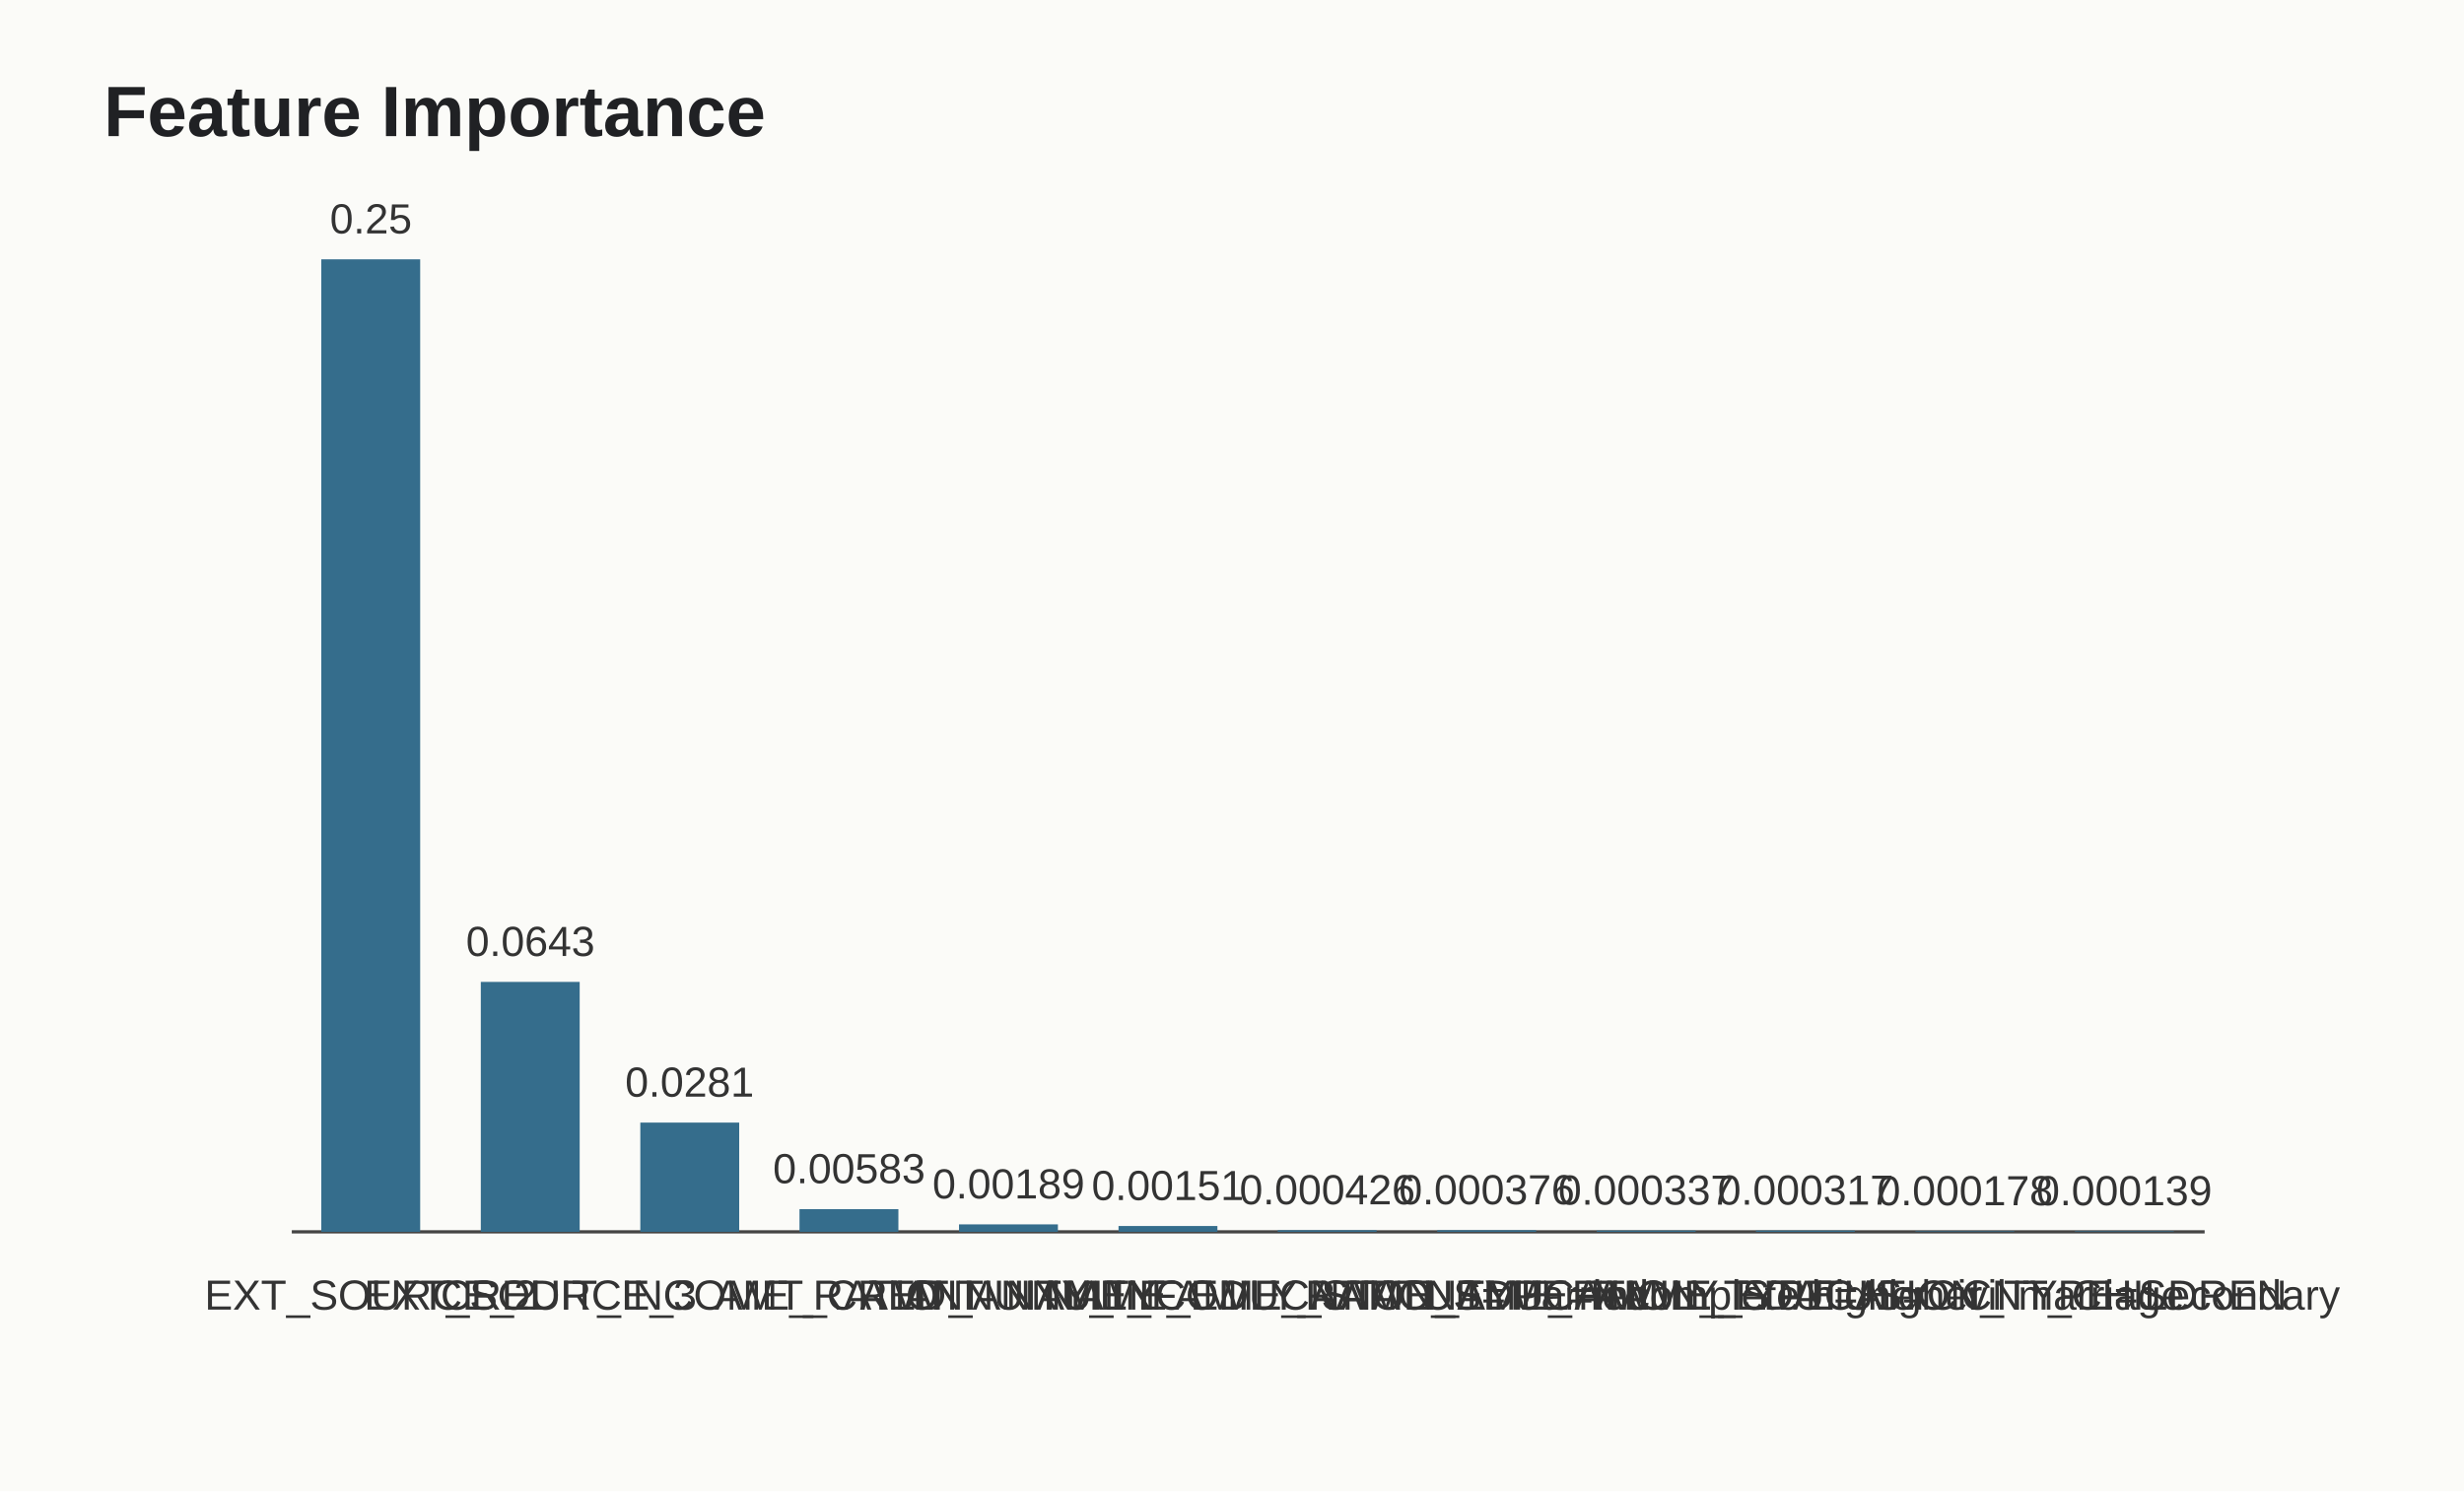
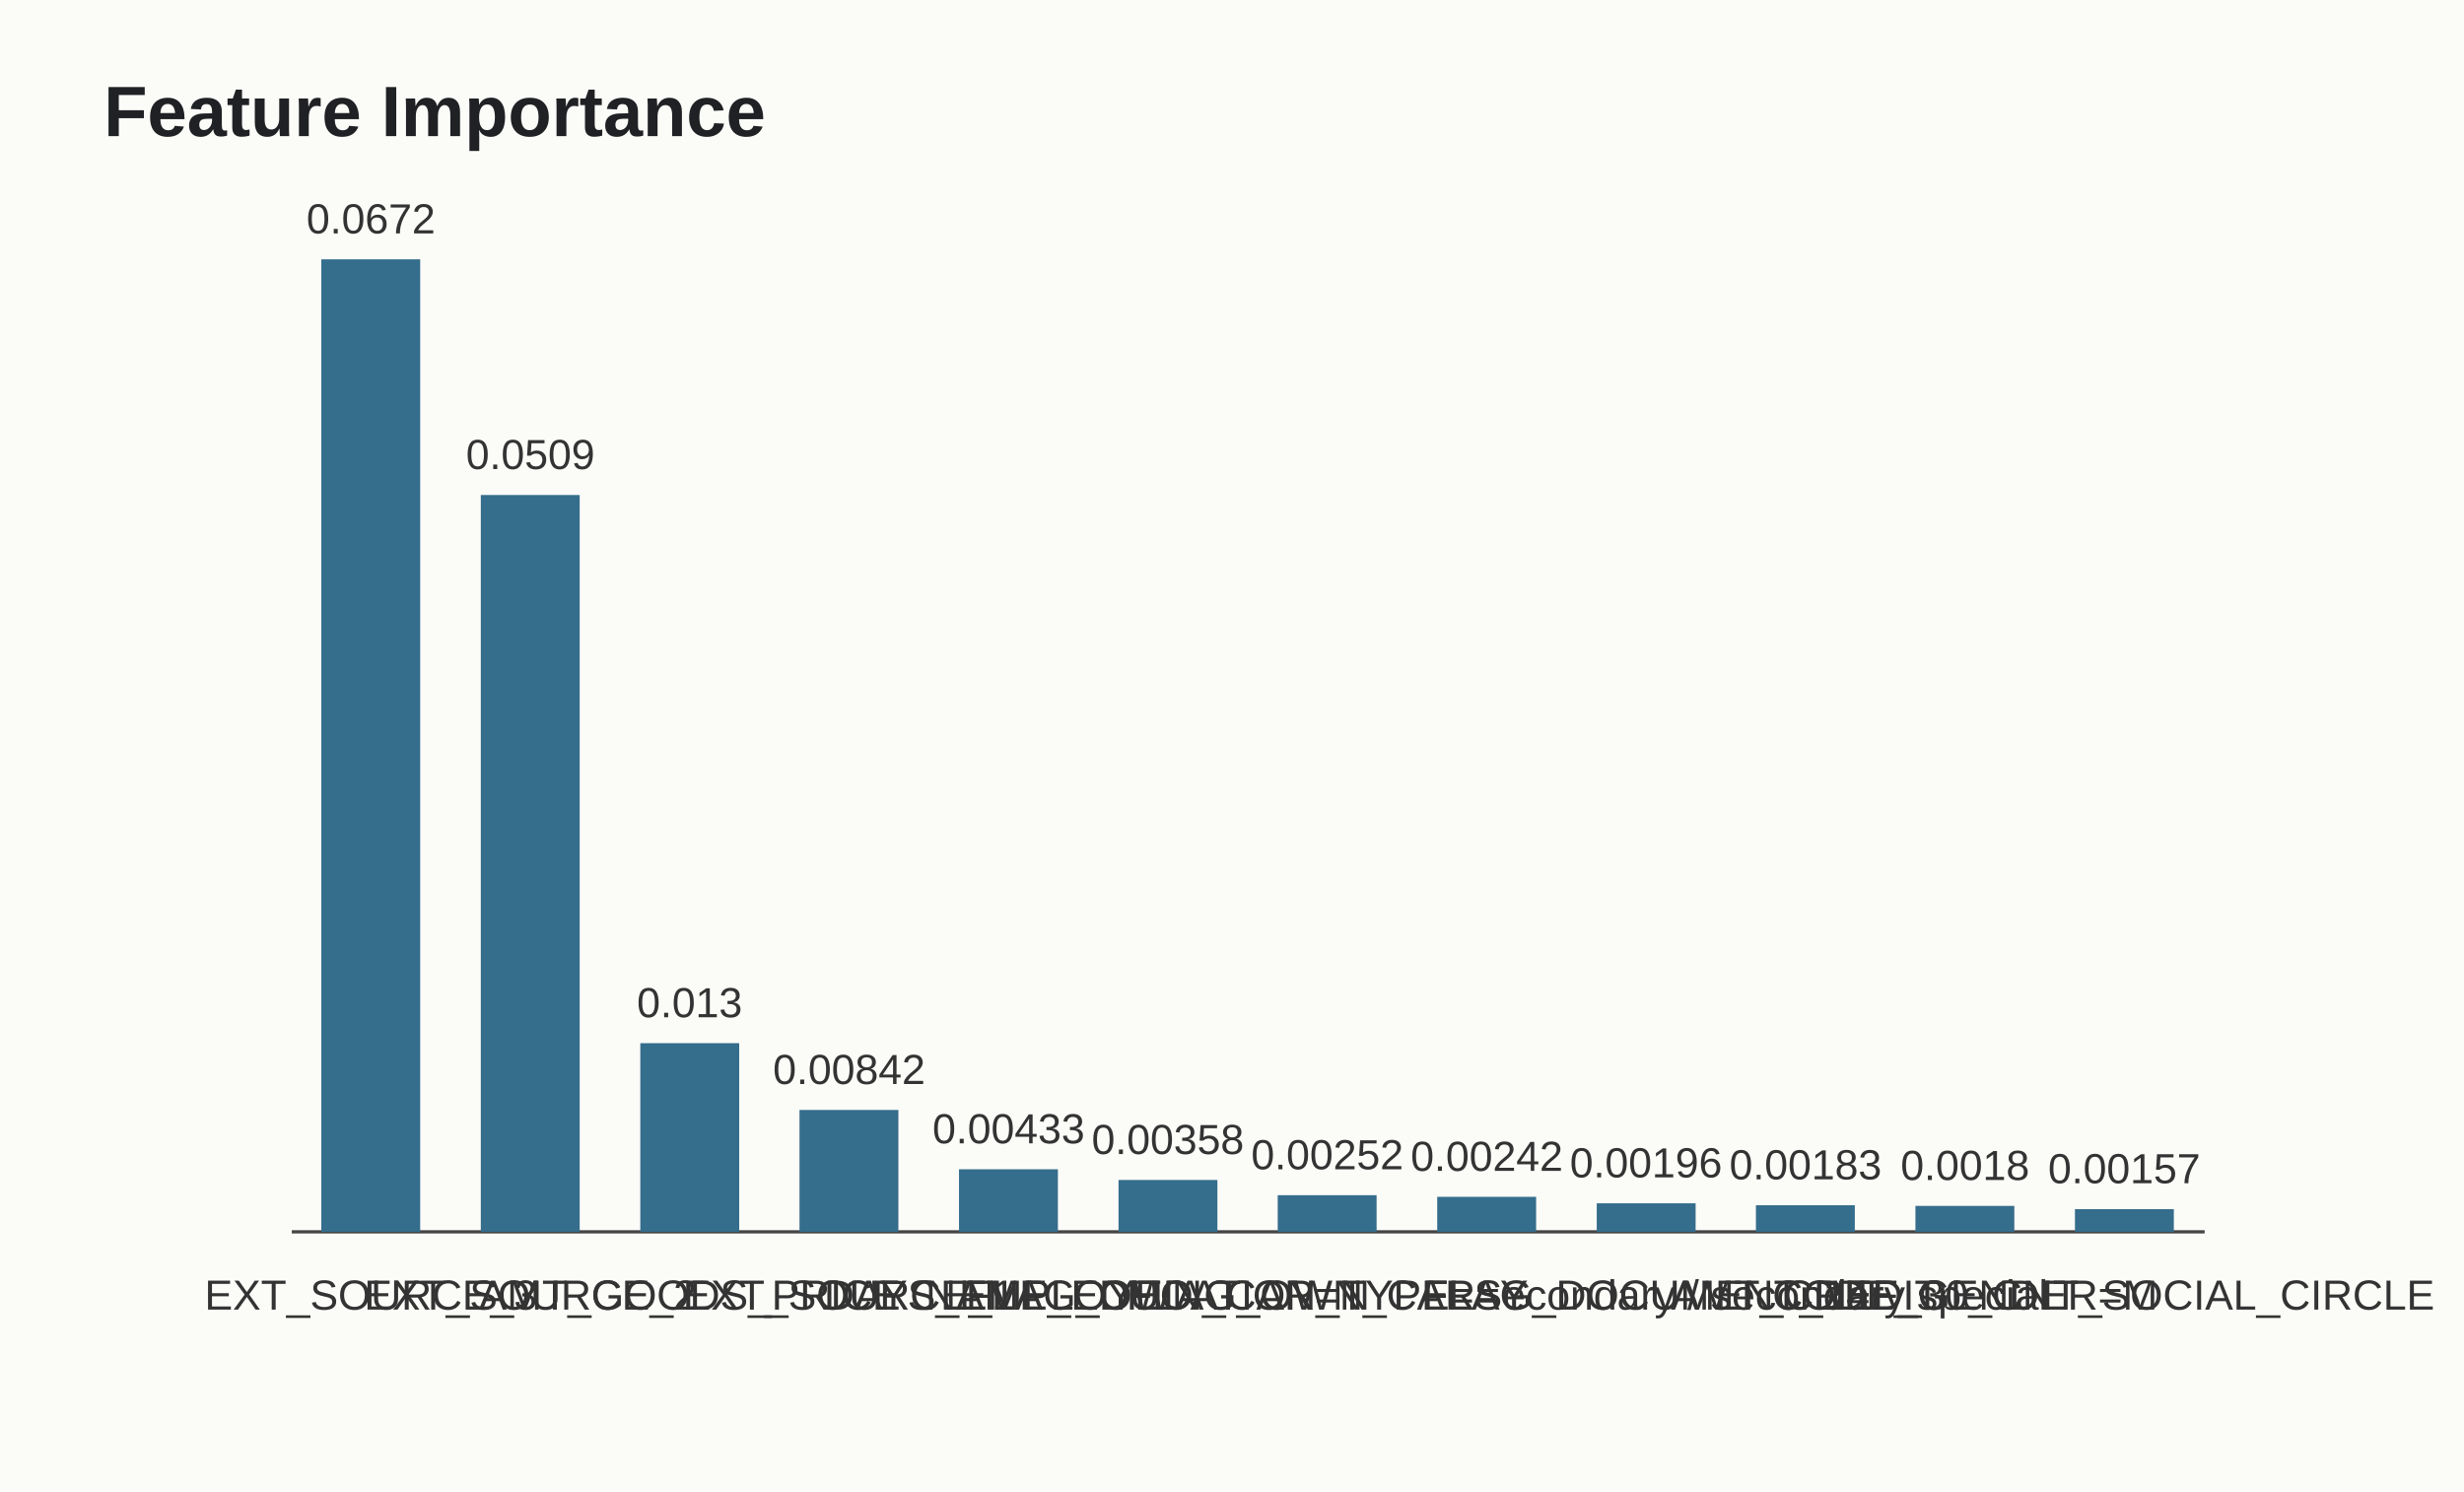
<svg xmlns="http://www.w3.org/2000/svg" width="760" height="460" viewBox="0 0 760 460">
  <rect width="100%" height="100%" fill="#fbfbf8" />
  <text x="32" y="42" font-family="Arial" font-size="22" font-weight="700" fill="#202124">Feature Importance</text>
  <line x1="90" y1="380" x2="680" y2="380" stroke="#444" />
  <rect x="99.1" y="80.0" width="30.5" height="300.0" fill="#356d8c" />
-   <text x="114.4" y="404" font-family="Arial" font-size="13" text-anchor="middle" fill="#333">EXT_SOURCE_2</text>
-   <text x="114.4" y="72.0" font-family="Arial" font-size="13" text-anchor="middle" fill="#333">0.25</text>
-   <rect x="148.3" y="302.9" width="30.5" height="77.1" fill="#356d8c" />
-   <text x="163.6" y="404" font-family="Arial" font-size="13" text-anchor="middle" fill="#333">EXT_SOURCE_3</text>
-   <text x="163.6" y="294.9" font-family="Arial" font-size="13" text-anchor="middle" fill="#333">0.0643</text>
-   <rect x="197.5" y="346.3" width="30.5" height="33.7" fill="#356d8c" />
-   <text x="212.7" y="404" font-family="Arial" font-size="13" text-anchor="middle" fill="#333">CREDIT_INCOME_RATIO</text>
-   <text x="212.7" y="338.3" font-family="Arial" font-size="13" text-anchor="middle" fill="#333">0.0281</text>
-   <rect x="246.6" y="373.0" width="30.5" height="7.0" fill="#356d8c" />
-   <text x="261.9" y="404" font-family="Arial" font-size="13" text-anchor="middle" fill="#333">AMT_CREDIT</text>
-   <text x="261.9" y="365.0" font-family="Arial" font-size="13" text-anchor="middle" fill="#333">0.00583</text>
-   <rect x="295.8" y="377.7" width="30.5" height="2.3" fill="#356d8c" />
-   <text x="311.1" y="404" font-family="Arial" font-size="13" text-anchor="middle" fill="#333">AMT_ANNUITY</text>
-   <text x="311.1" y="369.7" font-family="Arial" font-size="13" text-anchor="middle" fill="#333">0.00189</text>
-   <rect x="345.0" y="378.2" width="30.5" height="1.8" fill="#356d8c" />
-   <text x="360.2" y="404" font-family="Arial" font-size="13" text-anchor="middle" fill="#333">ANNUITY_INCOME_RATIO</text>
-   <text x="360.2" y="370.2" font-family="Arial" font-size="13" text-anchor="middle" fill="#333">0.00151</text>
-   <rect x="394.1" y="379.5" width="30.5" height="0.5" fill="#356d8c" />
-   <text x="409.4" y="404" font-family="Arial" font-size="13" text-anchor="middle" fill="#333">NAME_FAMILY_STATUS=Married</text>
-   <text x="409.4" y="371.5" font-family="Arial" font-size="13" text-anchor="middle" fill="#333">0.000426</text>
-   <rect x="443.3" y="379.5" width="30.5" height="0.5" fill="#356d8c" />
-   <text x="458.6" y="404" font-family="Arial" font-size="13" text-anchor="middle" fill="#333">NAME_EDUCATION_TYPE=Incomplete higher</text>
-   <text x="458.6" y="371.5" font-family="Arial" font-size="13" text-anchor="middle" fill="#333">0.000376</text>
-   <rect x="492.5" y="379.6" width="30.5" height="0.4" fill="#356d8c" />
-   <text x="507.7" y="404" font-family="Arial" font-size="13" text-anchor="middle" fill="#333">NAME_EDUCATION_TYPE=Higher</text>
-   <text x="507.7" y="371.6" font-family="Arial" font-size="13" text-anchor="middle" fill="#333">0.000337</text>
-   <rect x="541.6" y="379.6" width="30.5" height="0.4" fill="#356d8c" />
-   <text x="556.9" y="404" font-family="Arial" font-size="13" text-anchor="middle" fill="#333">NAME_FAMILY_STATUS=Civil marriage</text>
-   <text x="556.9" y="371.6" font-family="Arial" font-size="13" text-anchor="middle" fill="#333">0.000317</text>
-   <rect x="590.8" y="379.8" width="30.5" height="0.2" fill="#356d8c" />
-   <text x="606.1" y="404" font-family="Arial" font-size="13" text-anchor="middle" fill="#333">NAME_EDUCATION_TYPE=Secondary</text>
-   <text x="606.1" y="371.8" font-family="Arial" font-size="13" text-anchor="middle" fill="#333">0.000178</text>
-   <rect x="640.0" y="379.8" width="30.5" height="0.2" fill="#356d8c" />
-   <text x="655.2" y="404" font-family="Arial" font-size="13" text-anchor="middle" fill="#333">CNT_CHILDREN</text>
-   <text x="655.2" y="371.8" font-family="Arial" font-size="13" text-anchor="middle" fill="#333">0.000139</text>
+   <text x="114.4" y="404" font-family="Arial" font-size="13" text-anchor="middle" fill="#333">EXT_SOURCE_3</text>
+   <text x="114.4" y="72.0" font-family="Arial" font-size="13" text-anchor="middle" fill="#333">0.0672</text>
+   <rect x="148.3" y="152.7" width="30.5" height="227.3" fill="#356d8c" />
+   <text x="163.6" y="404" font-family="Arial" font-size="13" text-anchor="middle" fill="#333">EXT_SOURCE_2</text>
+   <text x="163.6" y="144.7" font-family="Arial" font-size="13" text-anchor="middle" fill="#333">0.0509</text>
+   <rect x="197.5" y="321.8" width="30.5" height="58.2" fill="#356d8c" />
+   <text x="212.7" y="404" font-family="Arial" font-size="13" text-anchor="middle" fill="#333">AMT_GOODS_PRICE</text>
+   <text x="212.7" y="313.8" font-family="Arial" font-size="13" text-anchor="middle" fill="#333">0.013</text>
+   <rect x="246.6" y="342.4" width="30.5" height="37.6" fill="#356d8c" />
+   <text x="261.9" y="404" font-family="Arial" font-size="13" text-anchor="middle" fill="#333">EXT_SOURCE_1</text>
+   <text x="261.9" y="334.4" font-family="Arial" font-size="13" text-anchor="middle" fill="#333">0.00842</text>
+   <rect x="295.8" y="360.7" width="30.5" height="19.3" fill="#356d8c" />
+   <text x="311.1" y="404" font-family="Arial" font-size="13" text-anchor="middle" fill="#333">DAYS_EMPLOYED</text>
+   <text x="311.1" y="352.7" font-family="Arial" font-size="13" text-anchor="middle" fill="#333">0.00433</text>
+   <rect x="345.0" y="364.0" width="30.5" height="16.0" fill="#356d8c" />
+   <text x="360.2" y="404" font-family="Arial" font-size="13" text-anchor="middle" fill="#333">FLAG_OWN_CAR=N</text>
+   <text x="360.2" y="356.0" font-family="Arial" font-size="13" text-anchor="middle" fill="#333">0.00358</text>
+   <rect x="394.1" y="368.7" width="30.5" height="11.3" fill="#356d8c" />
+   <text x="409.4" y="404" font-family="Arial" font-size="13" text-anchor="middle" fill="#333">FLAG_OWN_CAR=Y</text>
+   <text x="409.4" y="360.7" font-family="Arial" font-size="13" text-anchor="middle" fill="#333">0.00252</text>
+   <rect x="443.3" y="369.2" width="30.5" height="10.8" fill="#356d8c" />
+   <text x="458.6" y="404" font-family="Arial" font-size="13" text-anchor="middle" fill="#333">NAME_EDUCATION_TYPE=Secondary / secondary special</text>
+   <text x="458.6" y="361.2" font-family="Arial" font-size="13" text-anchor="middle" fill="#333">0.00242</text>
+   <rect x="492.5" y="371.2" width="30.5" height="8.8" fill="#356d8c" />
+   <text x="507.7" y="404" font-family="Arial" font-size="13" text-anchor="middle" fill="#333">FLAG_DOCUMENT_14</text>
+   <text x="507.7" y="363.2" font-family="Arial" font-size="13" text-anchor="middle" fill="#333">0.00196</text>
+   <rect x="541.6" y="371.8" width="30.5" height="8.2" fill="#356d8c" />
+   <text x="556.9" y="404" font-family="Arial" font-size="13" text-anchor="middle" fill="#333">AMT_CREDIT</text>
+   <text x="556.9" y="363.8" font-family="Arial" font-size="13" text-anchor="middle" fill="#333">0.00183</text>
+   <rect x="590.8" y="372.0" width="30.5" height="8.0" fill="#356d8c" />
+   <text x="606.1" y="404" font-family="Arial" font-size="13" text-anchor="middle" fill="#333">CODE_GENDER=M</text>
+   <text x="606.1" y="364.0" font-family="Arial" font-size="13" text-anchor="middle" fill="#333">0.0018</text>
+   <rect x="640.0" y="373.0" width="30.5" height="7.0" fill="#356d8c" />
+   <text x="655.2" y="404" font-family="Arial" font-size="13" text-anchor="middle" fill="#333">DEF_30_CNT_SOCIAL_CIRCLE</text>
+   <text x="655.2" y="365.0" font-family="Arial" font-size="13" text-anchor="middle" fill="#333">0.00157</text>
</svg>
